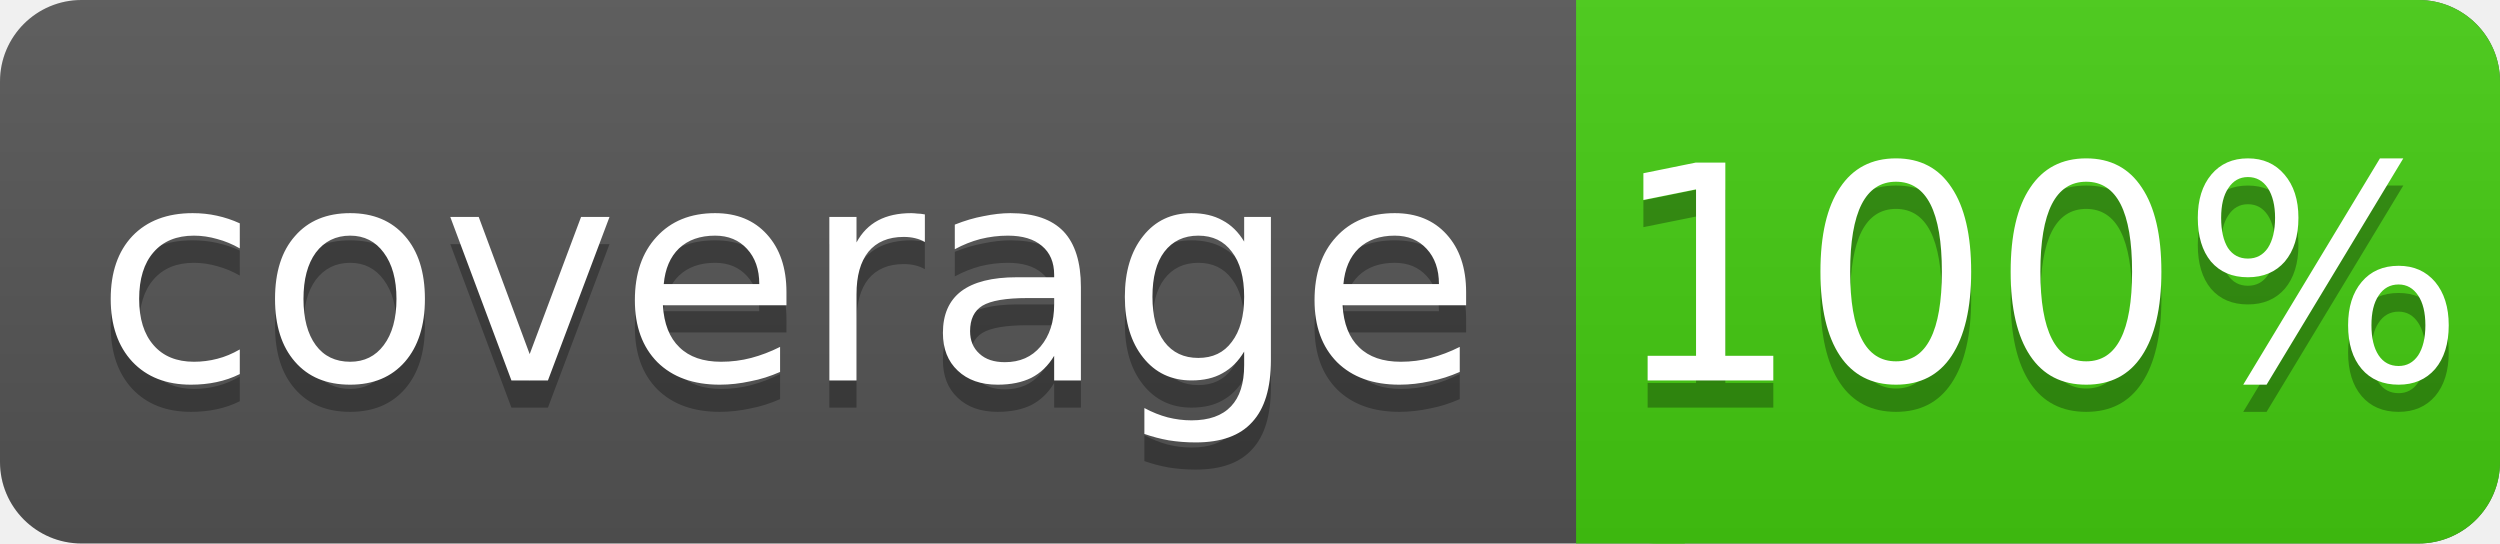
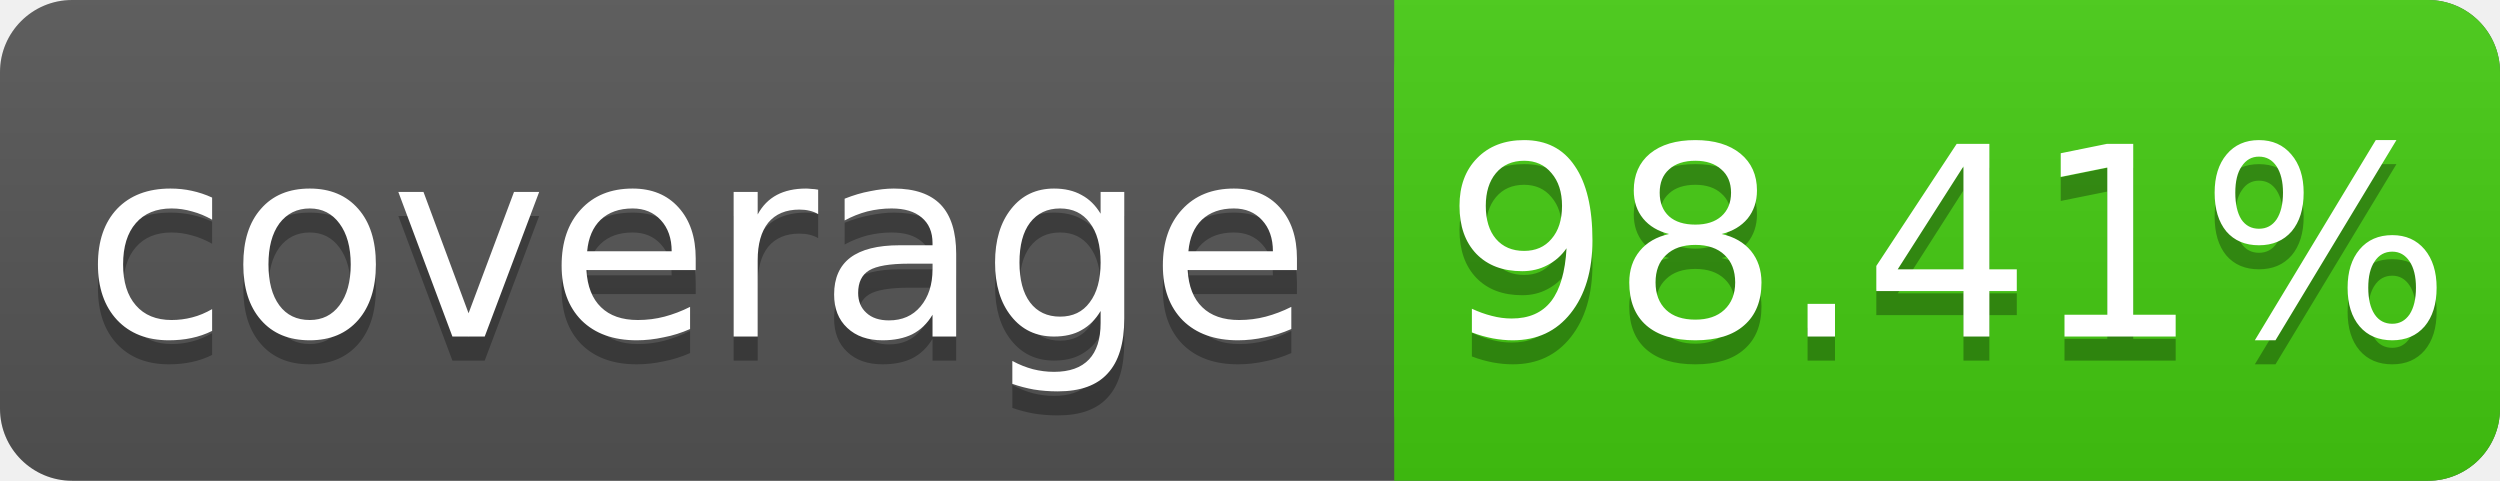
- <svg xmlns="http://www.w3.org/2000/svg" width="92" height="20">
+ <svg xmlns="http://www.w3.org/2000/svg" width="104" height="20">
  <linearGradient id="s" x2="0" y2="100%">
    <stop offset="0" stop-color="#bbb" stop-opacity=".1" />
    <stop offset="1" stop-opacity=".1" />
  </linearGradient>
-   <rect rx="3" width="92" height="20" fill="#555" />
-   <rect rx="3" x="58" width="34" height="20" fill="#4c1" />
+   <rect rx="3" width="104" height="20" fill="#555" />
+   <rect rx="3" x="58" width="46" height="20" fill="#4c1" />
  <rect x="58" width="4" height="20" fill="#4c1" />
-   <rect rx="3" width="92" height="20" fill="url(#s)" />
+   <rect rx="3" width="104" height="20" fill="url(#s)" />
  <g fill="#fff" text-anchor="middle" font-family="DejaVu Sans,Verdana,Geneva,sans-serif" font-size="11">
    <text x="29" y="15" fill="#010101" fill-opacity=".3">coverage</text>
    <text x="29" y="14">coverage</text>
-     <text x="75" y="15" fill="#010101" fill-opacity=".3">100%</text>
-     <text x="75" y="14">100%</text>
+     <text x="81" y="15" fill="#010101" fill-opacity=".3">98.41%</text>
+     <text x="81" y="14">98.41%</text>
  </g>
</svg>
